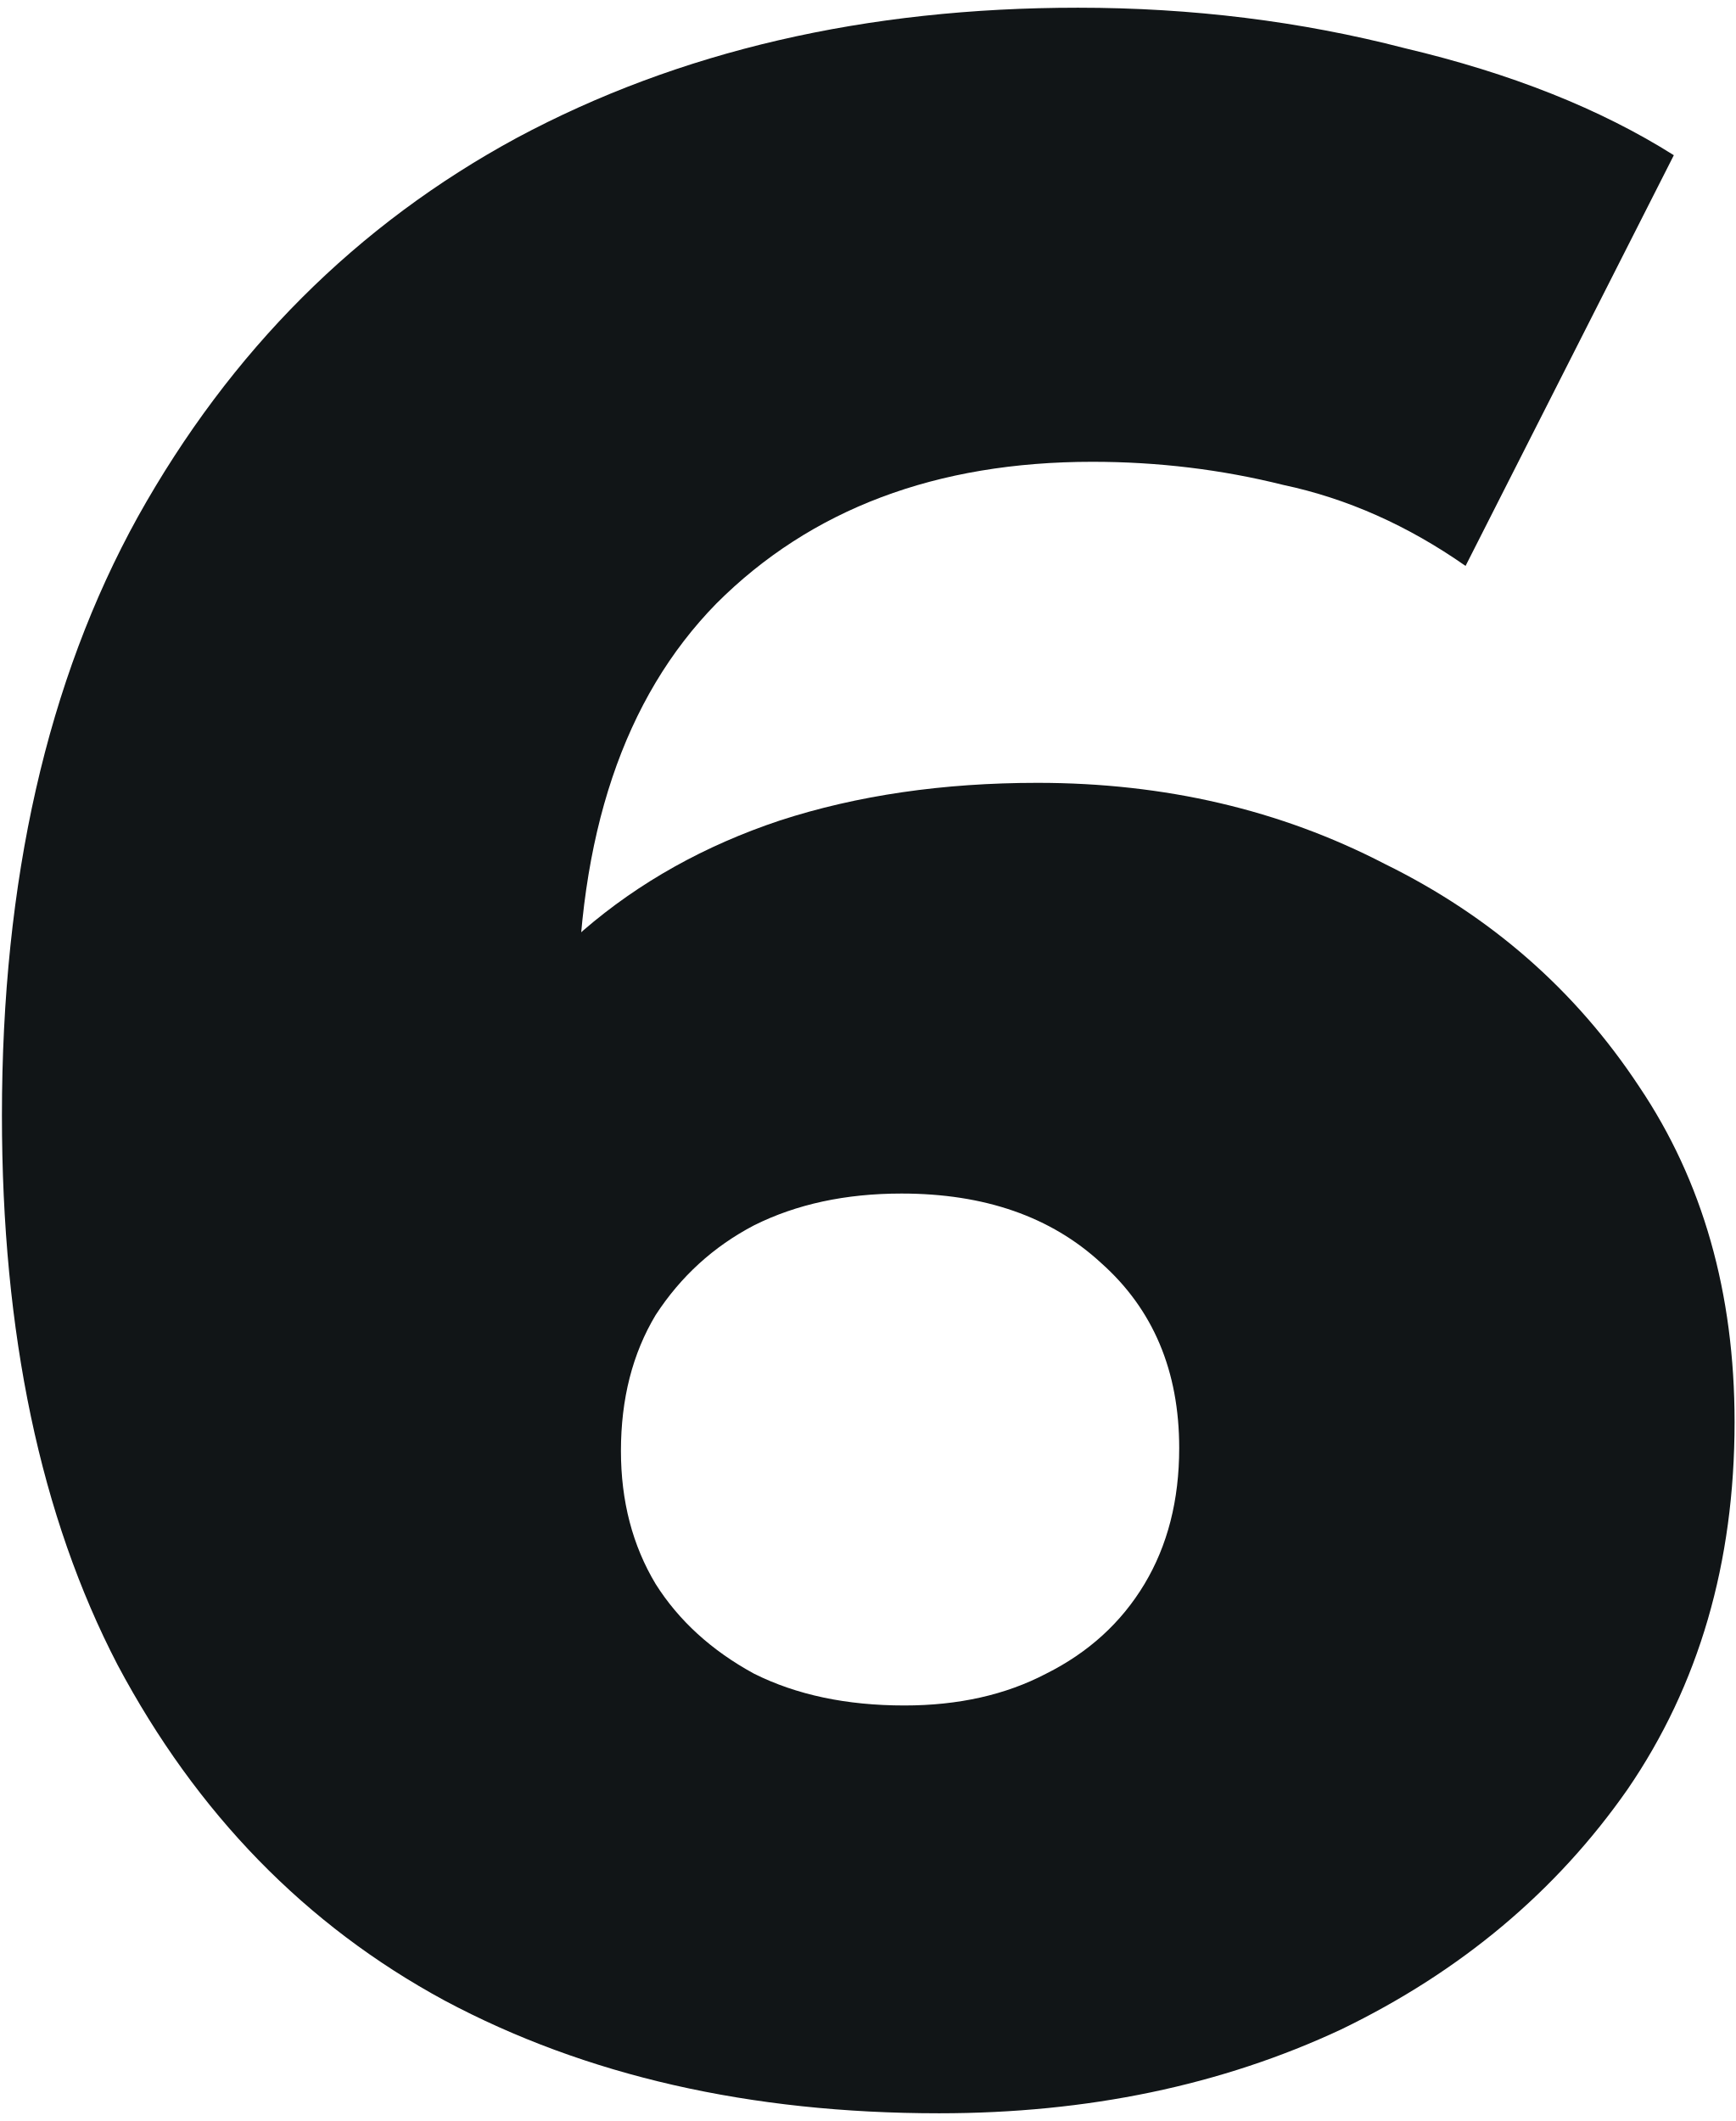
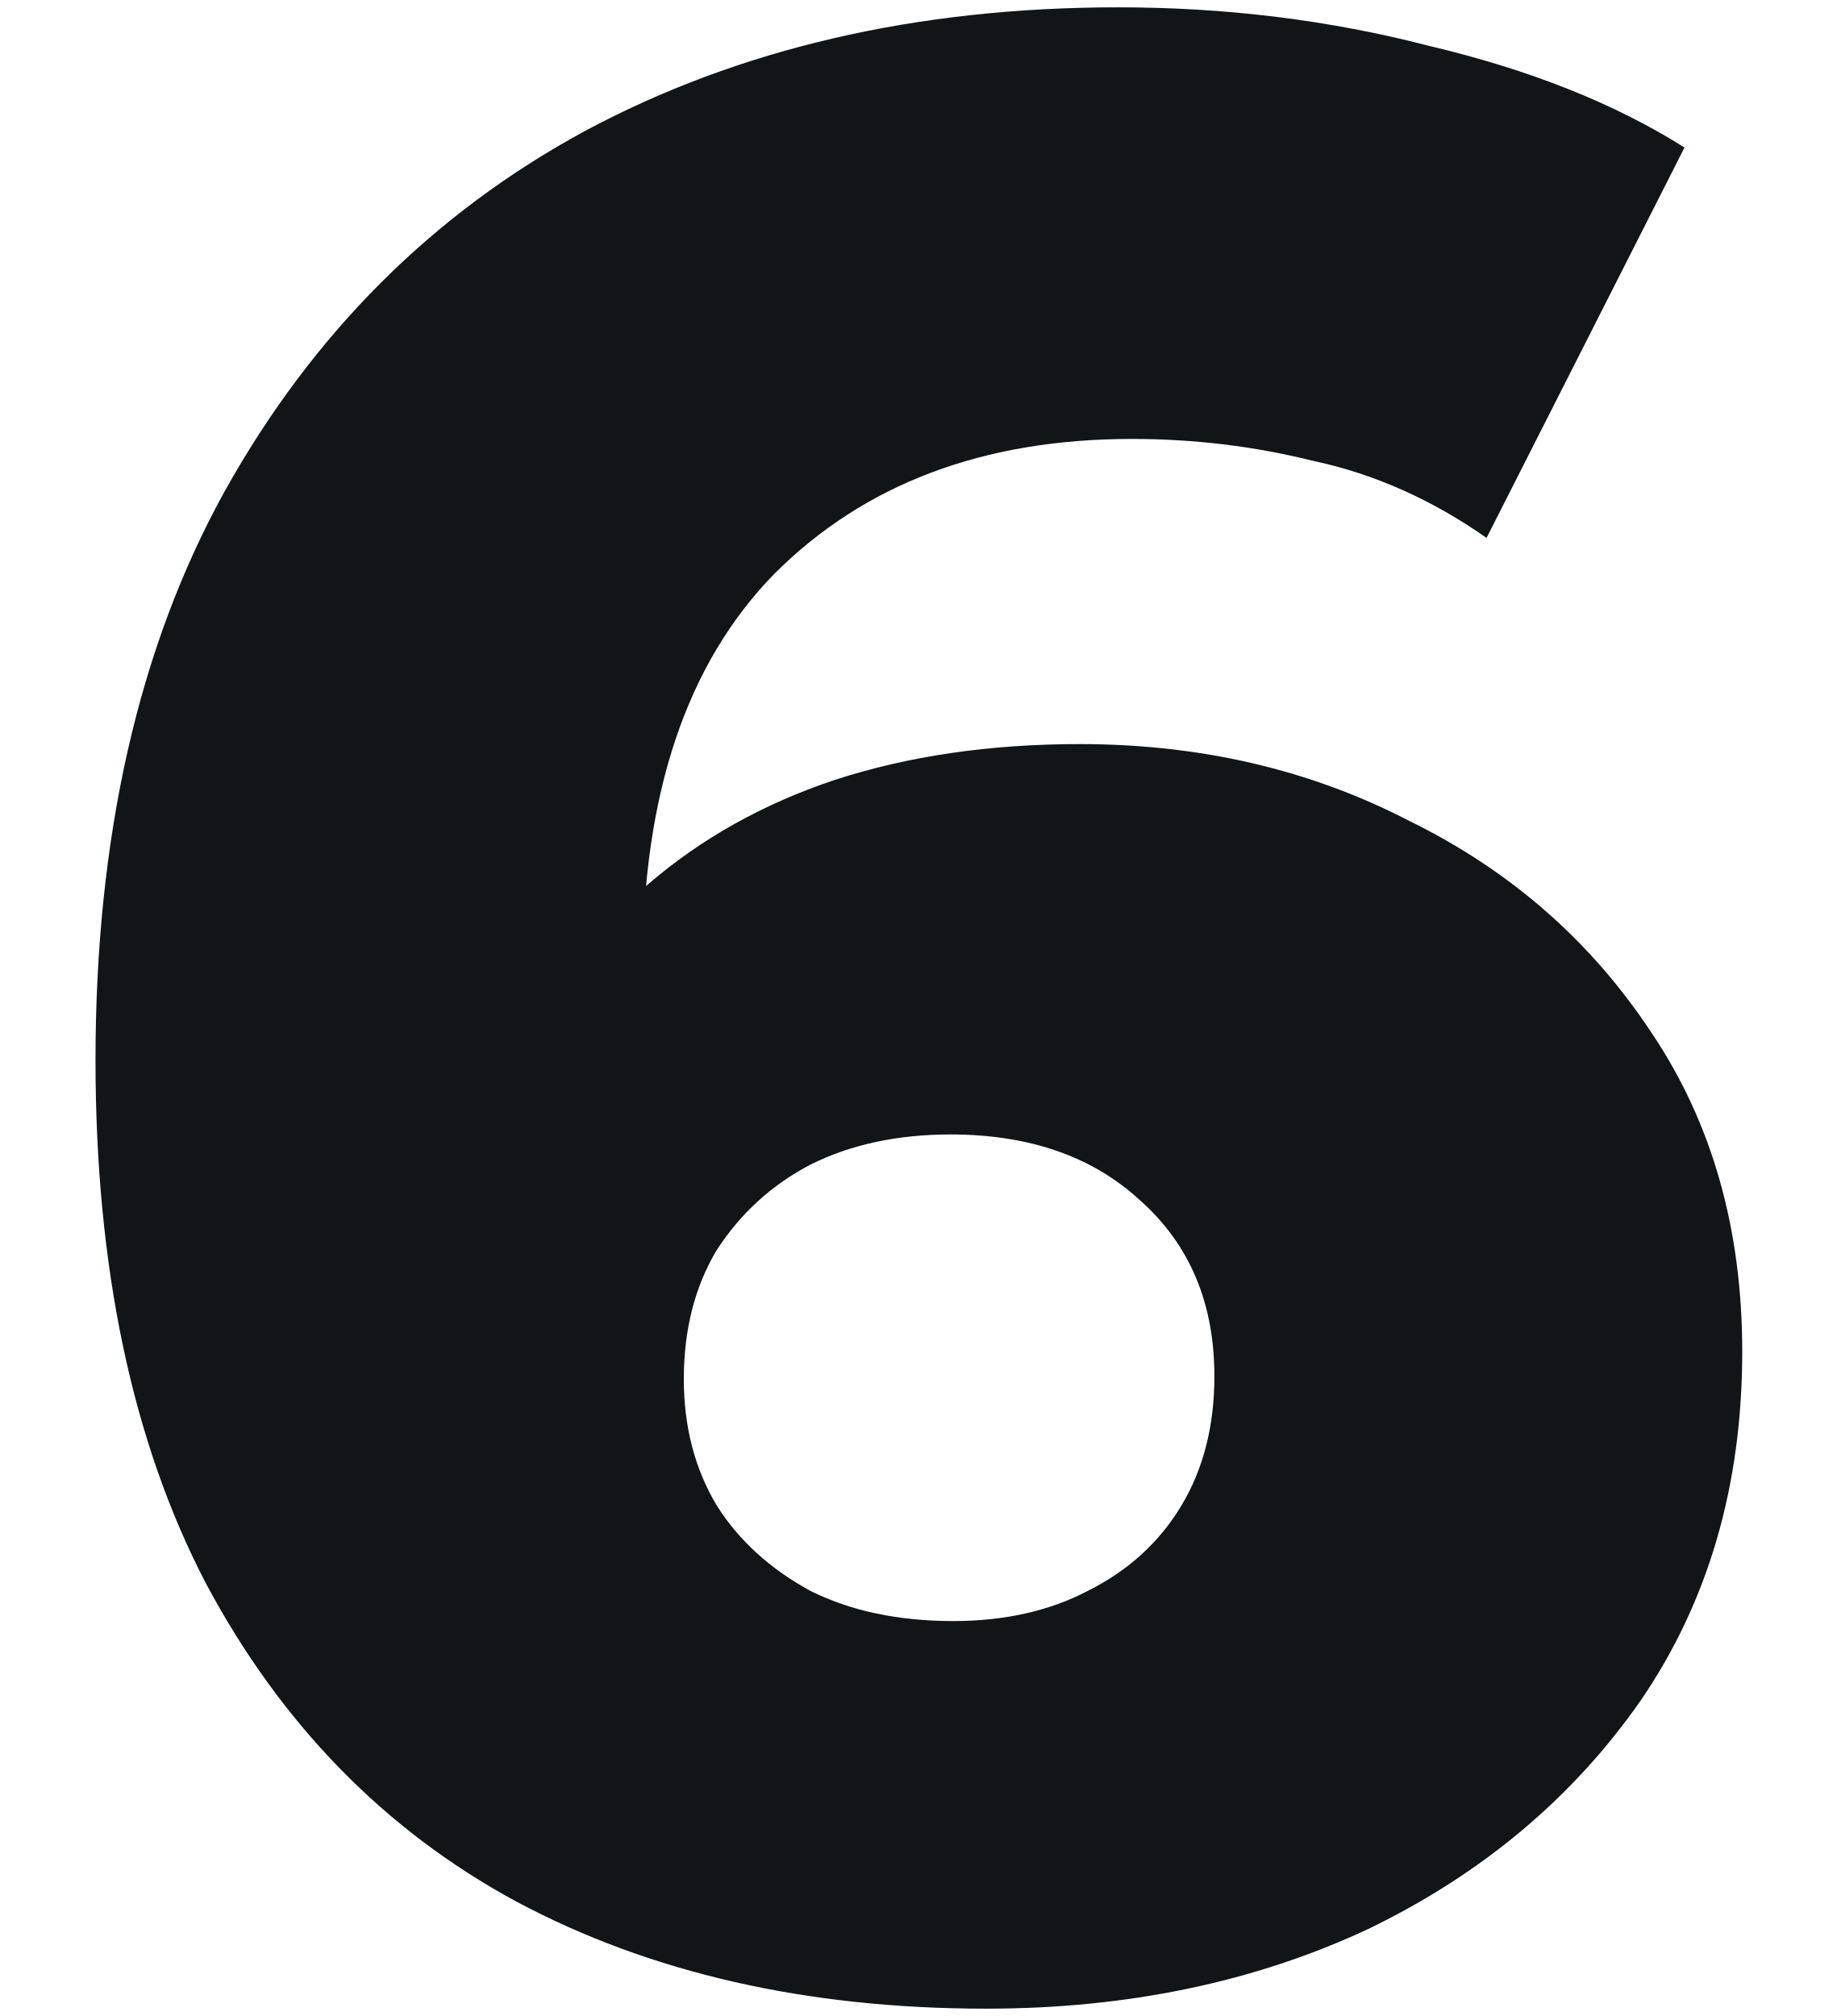
- <svg xmlns="http://www.w3.org/2000/svg" width="72" height="88" viewBox="0 0 72 88" fill="none">
+ <svg xmlns="http://www.w3.org/2000/svg" width="82" height="90" viewBox="0 0 72 88" fill="none">
  <path d="M38.96 87.68C31.12 87.68 24.28 86.12 18.44 83C12.68 79.88 8.16 75.24 4.88 69.08C1.68 62.92 0.08 55.32 0.08 46.28C0.08 36.52 1.96 28.24 5.72 21.44C9.56 14.56 14.8 9.32 21.44 5.72C28.16 2.12 35.92 0.32 44.72 0.32C49.44 0.32 53.96 0.88 58.28 2C62.68 3.04 66.4 4.52 69.44 6.44L60.8 23.48C58.4 21.8 55.88 20.68 53.24 20.12C50.68 19.48 48.04 19.16 45.32 19.16C38.84 19.16 33.64 21.12 29.72 25.04C25.88 28.96 23.96 34.68 23.96 42.2C23.96 43.56 23.96 45 23.96 46.52C24.04 47.96 24.2 49.44 24.44 50.96L18.44 46.04C20.04 43.08 21.96 40.6 24.2 38.6C26.52 36.6 29.24 35.08 32.36 34.04C35.56 33 39.12 32.48 43.04 32.48C48.32 32.48 53.12 33.6 57.44 35.84C61.84 38 65.36 41.08 68 45.08C70.64 49 71.96 53.64 71.96 59C71.96 64.84 70.48 69.92 67.52 74.24C64.56 78.48 60.6 81.8 55.64 84.2C50.68 86.52 45.12 87.68 38.96 87.68ZM37.52 70.76C39.76 70.76 41.72 70.32 43.4 69.44C45.16 68.56 46.52 67.32 47.48 65.72C48.44 64.12 48.92 62.24 48.92 60.08C48.92 56.88 47.84 54.32 45.68 52.4C43.6 50.48 40.84 49.52 37.4 49.52C35.08 49.52 33.04 49.96 31.28 50.84C29.6 51.72 28.24 52.96 27.2 54.56C26.24 56.16 25.76 58.04 25.76 60.2C25.76 62.28 26.24 64.12 27.2 65.72C28.16 67.24 29.52 68.48 31.28 69.44C33.04 70.32 35.12 70.76 37.52 70.76Z" fill="#111517" />
</svg>
